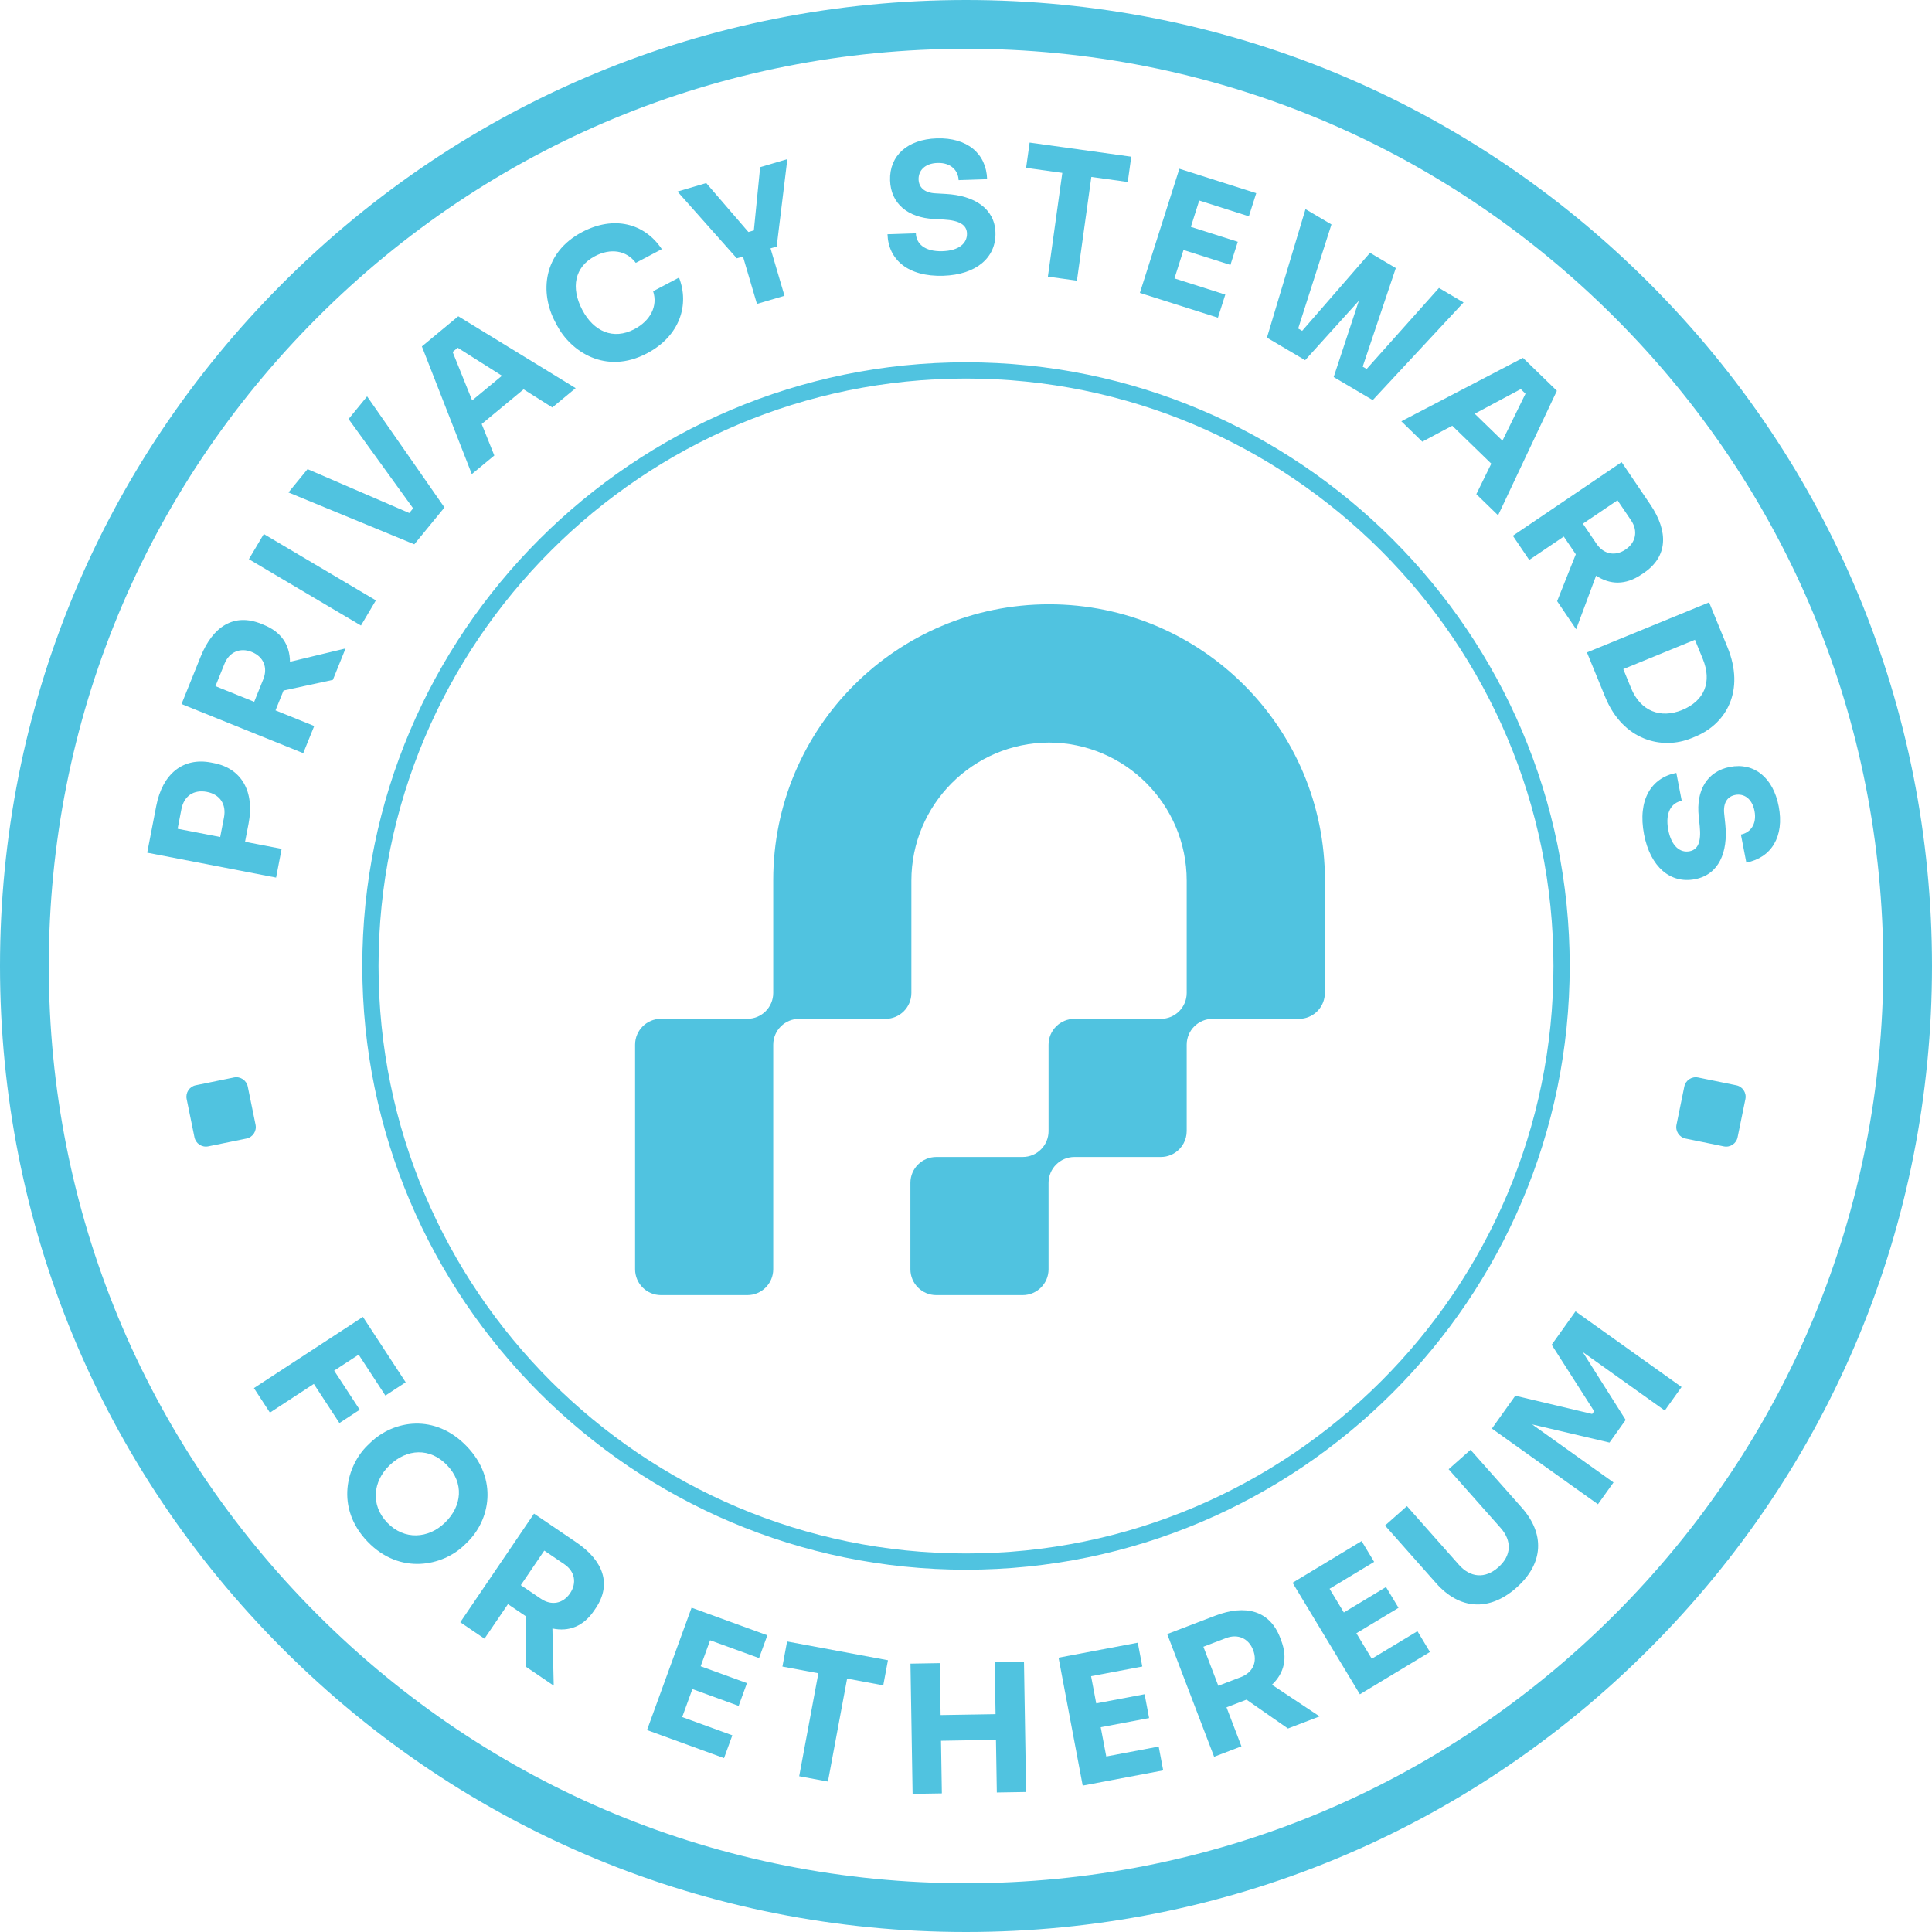
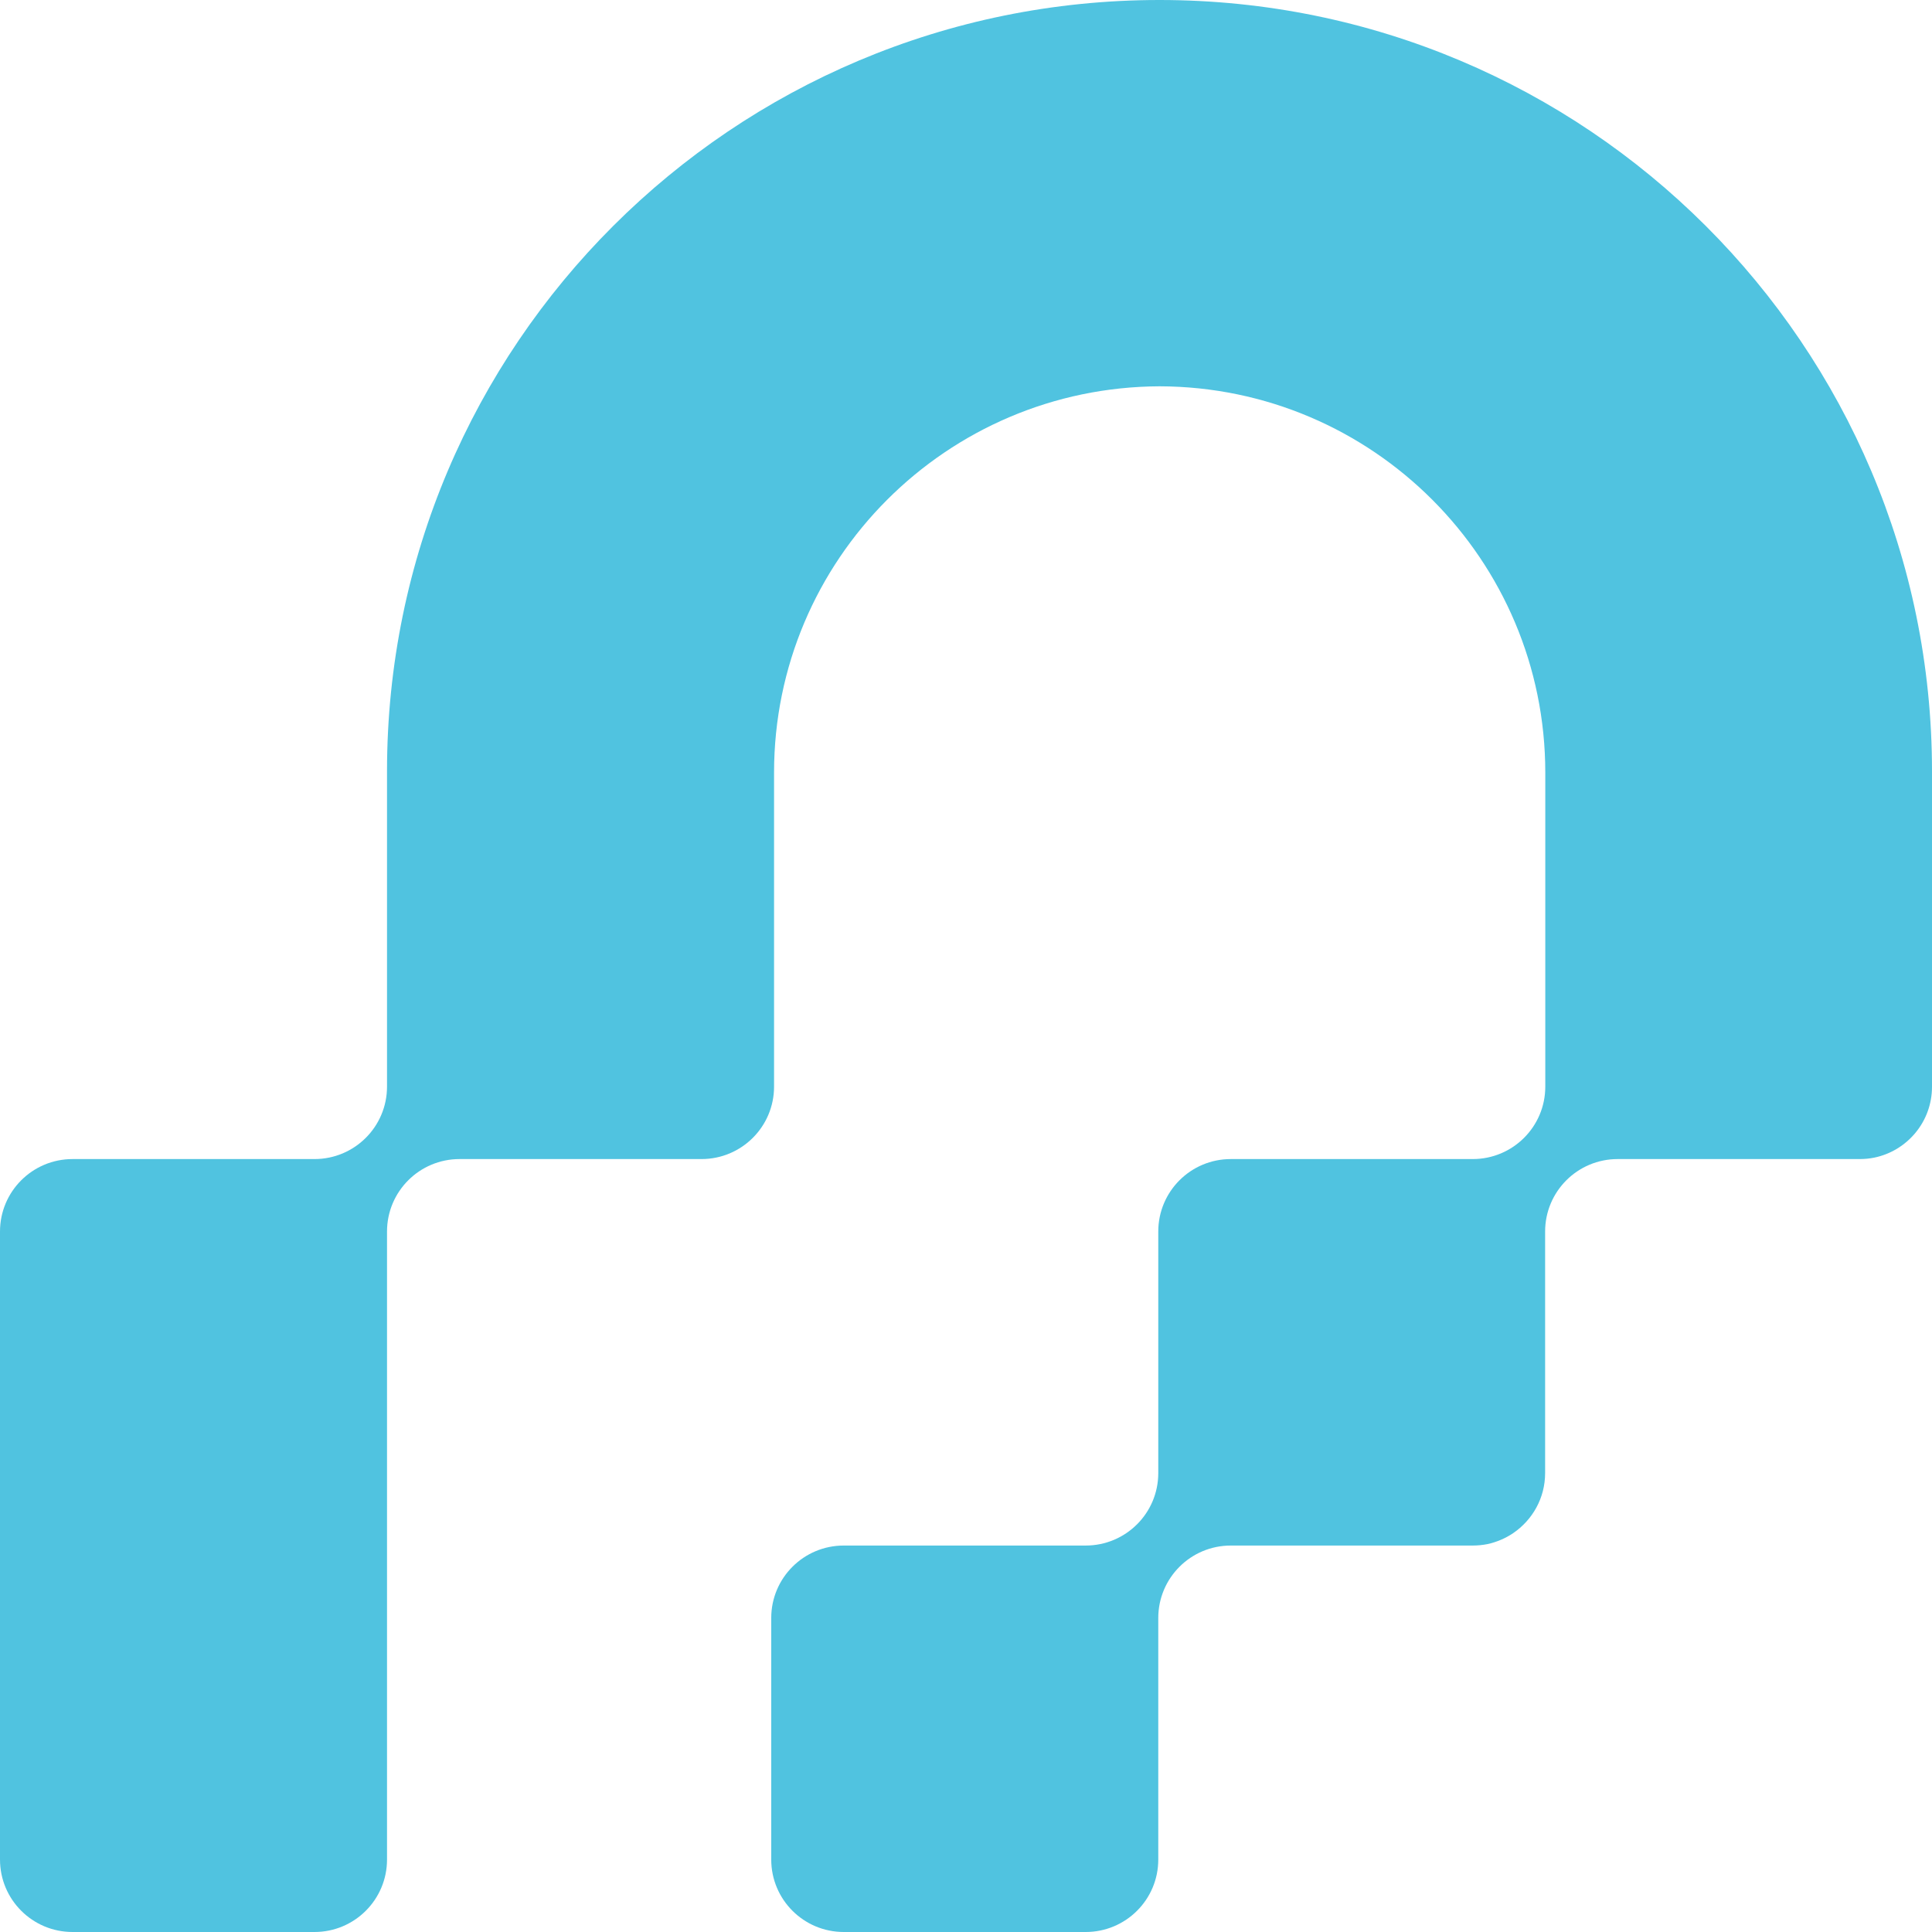
- <svg xmlns="http://www.w3.org/2000/svg" width="133" height="133" viewBox="0 0 133 133" fill="none">
-   <path d="M66.5 133C48.737 133 32.037 126.083 19.478 113.522C6.917 100.963 0 84.263 0 66.5C0 48.737 6.917 32.037 19.478 19.478C32.039 6.919 48.737 0 66.5 0C84.263 0 100.963 6.917 113.522 19.478C126.083 32.039 133 48.737 133 66.5C133 84.263 126.083 100.963 113.522 113.522C100.961 126.083 84.263 133 66.5 133ZM66.5 3.359C49.633 3.359 33.777 9.927 21.851 21.854C9.927 33.777 3.359 49.636 3.359 66.5C3.359 83.364 9.927 99.223 21.854 111.149C33.78 123.075 49.636 129.644 66.503 129.644C83.37 129.644 99.225 123.075 111.152 111.149C123.078 99.223 129.647 83.367 129.647 66.5C129.647 49.633 123.078 33.777 111.152 21.851C99.225 9.925 83.37 3.356 66.503 3.356L66.5 3.359Z" fill="#50C3E0" />
-   <path d="M19.009 60.415L10.134 58.7L10.757 55.48C11.189 53.25 12.617 52.124 14.535 52.495L14.727 52.533C16.621 52.9 17.54 54.479 17.11 56.709L16.869 57.95L19.388 58.436L19.007 60.413L19.009 60.415ZM12.228 57.054L15.159 57.62L15.418 56.281C15.597 55.352 15.126 54.686 14.246 54.515C13.342 54.341 12.666 54.786 12.487 55.713L12.228 57.052V57.054Z" fill="#50C3E0" />
-   <path d="M20.881 51.85L12.497 48.466L13.816 45.197C14.658 43.113 16.114 42.192 17.973 42.939L18.154 43.013C19.373 43.505 19.951 44.401 19.962 45.558L23.789 44.639L22.916 46.802L19.519 47.537L18.966 48.904L21.631 49.979L20.876 51.847L20.881 51.85ZM14.834 47.237L17.499 48.312L18.124 46.764C18.451 45.955 18.142 45.207 17.333 44.882C16.537 44.559 15.784 44.882 15.456 45.688L14.832 47.237H14.834Z" fill="#50C3E0" />
-   <path d="M24.849 43.062L17.133 38.495L18.16 36.762L25.875 41.329L24.849 43.062Z" fill="#50C3E0" />
-   <path d="M28.522 37.471L19.857 33.9L21.173 32.295L28.176 35.316L28.44 34.993L23.996 28.847L25.271 27.288L30.598 34.934L28.519 37.471H28.522Z" fill="#50C3E0" />
-   <path d="M32.48 32.641L29.042 23.848L31.548 21.772L39.629 26.72L38.022 28.051L36.045 26.802L33.16 29.19L34.028 31.356L32.477 32.641H32.48ZM34.556 25.867L31.509 23.94L31.159 24.229L32.502 27.565L34.556 25.865V25.867Z" fill="#50C3E0" />
-   <path d="M38.336 22.386L38.211 22.148C37.174 20.182 37.33 17.42 40.08 15.971C42.243 14.832 44.362 15.351 45.56 17.151L43.769 18.096C43.118 17.23 42.033 17.067 40.955 17.635C39.542 18.38 39.289 19.818 40.082 21.329C40.866 22.819 42.215 23.425 43.671 22.66C44.769 22.081 45.297 21.08 44.961 20.049L46.743 19.109C47.47 20.963 46.817 23.123 44.547 24.321C41.677 25.834 39.281 24.18 38.336 22.389V22.386Z" fill="#50C3E0" />
-   <path d="M52.108 20.922L51.146 17.658L50.721 17.783L46.638 13.186L48.617 12.602L51.52 15.971L51.896 15.861L52.329 11.507L54.202 10.954L53.468 16.972L53.043 17.097L54.005 20.361L52.108 20.922Z" fill="#50C3E0" />
-   <path d="M61.099 16.125L63.049 16.061C63.072 16.749 63.62 17.333 64.885 17.292C66.001 17.256 66.587 16.757 66.567 16.068C66.549 15.492 66.07 15.175 64.974 15.113L64.296 15.075C62.499 14.985 61.324 14.018 61.273 12.42C61.217 10.703 62.484 9.592 64.483 9.525C66.595 9.456 67.898 10.58 67.954 12.336L65.991 12.4C65.97 11.75 65.471 11.187 64.539 11.217C63.643 11.245 63.218 11.765 63.236 12.354C63.254 12.868 63.597 13.275 64.421 13.311L65.11 13.35C67.068 13.457 68.474 14.345 68.527 16.002C68.584 17.732 67.209 18.91 64.939 18.984C62.496 19.063 61.153 17.865 61.096 16.125H61.099Z" fill="#50C3E0" />
-   <path d="M72.137 19.043L73.13 11.901L70.637 11.555L70.88 9.815L77.876 10.787L77.635 12.528L75.129 12.18L74.136 19.322L72.142 19.045L72.137 19.043Z" fill="#50C3E0" />
-   <path d="M78.47 20.161L81.189 11.617L86.48 13.299L85.973 14.891L82.555 13.803L81.98 15.618L85.21 16.644L84.703 18.236L81.473 17.21L80.851 19.166L84.35 20.279L83.843 21.871L78.47 20.164V20.161Z" fill="#50C3E0" />
-   <path d="M87.217 23.244L89.871 14.397L91.658 15.451L89.367 22.616L89.641 22.778L94.313 17.404L96.089 18.454L93.809 25.24L94.082 25.401L99.059 19.823L100.751 20.822L94.5 27.544L91.812 25.957L93.545 20.704L89.846 24.797L87.212 23.241L87.217 23.244Z" fill="#50C3E0" />
-   <path d="M96.468 29.003L104.842 24.636L107.176 26.904L103.129 35.474L101.631 34.018L102.661 31.919L99.973 29.308L97.912 30.406L96.468 29.001V29.003ZM103.429 30.339L105.016 27.104L104.691 26.786L101.519 28.481L103.431 30.339H103.429Z" fill="#50C3E0" />
-   <path d="M104.148 36.88L111.633 31.814L113.609 34.732C114.869 36.593 114.82 38.319 113.161 39.44L112.997 39.55C111.909 40.287 110.842 40.267 109.877 39.629L108.502 43.318L107.194 41.385L108.479 38.157L107.652 36.936L105.272 38.546L104.143 36.877L104.148 36.88ZM111.349 34.44L108.968 36.05L109.905 37.433C110.394 38.155 111.185 38.316 111.907 37.827C112.618 37.346 112.772 36.544 112.286 35.823L111.349 34.44Z" fill="#50C3E0" />
-   <path d="M109.245 44.913L117.656 41.467L118.918 44.547C120.142 47.537 118.852 49.83 116.694 50.713L116.443 50.816C114.421 51.645 111.733 50.98 110.507 47.99L109.245 44.91V44.913ZM116.681 44.042L111.748 46.062L112.288 47.38C112.931 48.95 114.305 49.487 115.795 48.878C117.352 48.24 117.864 46.93 117.221 45.361L116.681 44.042Z" fill="#50C3E0" />
-   <path d="M115.401 53.212L115.772 55.129C115.096 55.26 114.607 55.892 114.845 57.133C115.058 58.232 115.642 58.731 116.317 58.6C116.883 58.49 117.121 57.971 117.011 56.877L116.942 56.202C116.747 54.412 117.518 53.102 119.085 52.797C120.772 52.469 122.069 53.545 122.448 55.511C122.85 57.584 121.944 59.048 120.219 59.381L119.845 57.451C120.485 57.328 120.958 56.747 120.782 55.831C120.61 54.95 120.034 54.612 119.456 54.725C118.949 54.822 118.603 55.226 118.698 56.048L118.77 56.734C118.972 58.685 118.317 60.21 116.689 60.525C114.989 60.853 113.612 59.683 113.179 57.451C112.716 55.052 113.686 53.537 115.398 53.207L115.401 53.212Z" fill="#50C3E0" />
-   <path d="M91.203 68.356C91.203 69.219 90.591 69.935 89.779 70.102C89.664 70.125 89.544 70.138 89.421 70.138H83.474C82.489 70.138 81.693 70.936 81.693 71.919V77.866C81.693 78.48 81.38 79.023 80.907 79.343C80.718 79.471 80.502 79.563 80.269 79.612C80.154 79.635 80.034 79.647 79.911 79.647H73.965C72.979 79.647 72.183 80.446 72.183 81.429V87.376C72.183 88.361 71.384 89.157 70.401 89.157H64.455C63.469 89.157 62.673 88.359 62.673 87.376V81.429C62.673 80.444 63.472 79.647 64.455 79.647H70.401C71.387 79.647 72.183 78.849 72.183 77.866V71.919C72.183 70.934 72.982 70.138 73.965 70.138H79.911C80.897 70.138 81.693 69.339 81.693 68.356V60.628C81.693 55.385 77.454 51.136 72.216 51.118C66.979 51.136 62.74 55.388 62.74 60.628V68.356C62.74 69.341 61.941 70.138 60.958 70.138H55.011C54.026 70.138 53.23 70.936 53.23 71.919V87.376C53.23 88.361 52.431 89.157 51.448 89.157H45.502C44.516 89.157 43.72 88.359 43.72 87.376V71.917C43.72 70.931 44.519 70.135 45.502 70.135H51.448C52.434 70.135 53.23 69.336 53.23 68.353V60.589C53.23 50.102 61.731 41.6 72.219 41.6C82.707 41.6 91.208 50.102 91.208 60.589V68.353L91.203 68.356Z" fill="#50C3E0" />
-   <path d="M66.5 108.059C43.584 108.059 24.941 89.416 24.941 66.5C24.941 43.584 43.584 24.941 66.5 24.941C89.416 24.941 108.059 43.584 108.059 66.5C108.059 89.416 89.416 108.059 66.5 108.059ZM66.5 26.059C44.201 26.059 26.059 44.201 26.059 66.5C26.059 88.799 44.201 106.941 66.5 106.941C88.799 106.941 106.941 88.799 106.941 66.5C106.941 44.201 88.799 26.059 66.5 26.059Z" fill="#50C3E0" />
-   <path d="M17.479 95.559L24.984 90.655L27.928 95.158L26.53 96.072L24.69 93.256L23.003 94.356L24.764 97.049L23.366 97.963L21.605 95.27L18.582 97.246L17.481 95.559H17.479Z" fill="#50C3E0" />
-   <path d="M25.312 99.492L25.506 99.305C27.109 97.763 29.94 97.287 32.129 99.563C34.31 101.829 33.742 104.657 32.139 106.198L31.945 106.385C30.493 107.783 27.552 108.464 25.304 106.127C23.057 103.789 23.86 100.887 25.312 99.492ZM30.621 104.831C31.824 103.674 31.952 102.087 30.775 100.864C29.6 99.642 28.018 99.717 26.814 100.874C25.68 101.964 25.486 103.603 26.661 104.824C27.836 106.045 29.49 105.922 30.621 104.831Z" fill="#50C3E0" />
-   <path d="M31.686 111.676L36.762 104.199L39.678 106.178C41.536 107.44 42.13 109.06 41.006 110.716L40.896 110.878C40.159 111.966 39.161 112.342 38.029 112.106L38.119 116.041L36.189 114.73V111.257L34.968 110.43L33.352 112.808L31.686 111.676ZM37.469 106.744L35.853 109.122L37.236 110.059C37.958 110.547 38.751 110.404 39.243 109.685C39.726 108.973 39.573 108.172 38.851 107.683L37.469 106.746V106.744Z" fill="#50C3E0" />
-   <path d="M44.539 119.103L47.608 110.675L52.825 112.575L52.254 114.144L48.883 112.918L48.233 114.707L51.42 115.867L50.849 117.436L47.665 116.276L46.963 118.204L50.414 119.461L49.843 121.03L44.544 119.1L44.539 119.103Z" fill="#50C3E0" />
-   <path d="M55.017 122.277L56.337 115.189L53.862 114.728L54.184 113L61.127 114.293L60.804 116.02L58.316 115.557L56.995 122.645L55.014 122.277H55.017Z" fill="#50C3E0" />
-   <path d="M62.824 123.49L62.678 114.526L64.693 114.492L64.752 118.066L68.535 118.004L68.476 114.431L70.491 114.398L70.637 123.362L68.622 123.395L68.563 119.773L64.78 119.835L64.839 123.457L62.824 123.49Z" fill="#50C3E0" />
-   <path d="M74.535 122.927L72.871 114.116L78.326 113.084L78.636 114.725L75.111 115.391L75.465 117.262L78.795 116.632L79.105 118.273L75.774 118.903L76.156 120.917L79.765 120.234L80.075 121.875L74.535 122.922V122.927Z" fill="#50C3E0" />
-   <path d="M83.579 120.933L80.351 112.49L83.643 111.231C85.743 110.427 87.409 110.867 88.126 112.739L88.195 112.923C88.663 114.149 88.402 115.183 87.562 115.98L90.842 118.158L88.663 118.992L85.812 117.006L84.434 117.533L85.461 120.219L83.579 120.938V120.933ZM82.842 113.363L83.869 116.049L85.428 115.452C86.242 115.14 86.579 114.408 86.267 113.591C85.96 112.787 85.215 112.455 84.401 112.767L82.842 113.363Z" fill="#50C3E0" />
-   <path d="M93.614 116.635L88.981 108.958L93.734 106.088L94.597 107.519L91.528 109.373L92.511 111.003L95.414 109.252L96.276 110.683L93.373 112.434L94.433 114.19L97.577 112.293L98.439 113.724L93.614 116.637V116.635Z" fill="#50C3E0" />
-   <path d="M98.874 108.999L95.347 105.018L96.855 103.682L100.431 107.719C101.212 108.602 102.225 108.707 103.144 107.893C104.063 107.079 104.089 106.07 103.301 105.179L99.724 101.143L101.232 99.806L104.76 103.787C106.331 105.561 106.303 107.604 104.391 109.298C102.486 110.983 100.446 110.773 98.874 108.999Z" fill="#50C3E0" />
-   <path d="M110.002 103.551L102.702 98.345L104.314 96.084L109.605 97.339L109.741 97.149L106.818 92.575L108.459 90.276L115.759 95.483L114.605 97.103L108.955 93.074L111.912 97.748L110.798 99.307L105.474 98.058L111.075 102.051L110.005 103.551H110.002Z" fill="#50C3E0" />
-   <path d="M115.949 74.801L115.411 77.432C115.323 77.867 115.603 78.292 116.038 78.38L118.669 78.918C119.104 79.007 119.529 78.726 119.617 78.291L120.155 75.66C120.243 75.225 119.963 74.8 119.528 74.712L116.897 74.174C116.462 74.086 116.037 74.366 115.949 74.801Z" fill="#50C3E0" />
-   <path d="M16.108 74.172L13.476 74.71C13.041 74.798 12.761 75.223 12.85 75.658L13.387 78.289C13.476 78.724 13.9 79.004 14.335 78.916L16.966 78.378C17.401 78.29 17.682 77.865 17.593 77.43L17.056 74.799C16.967 74.364 16.542 74.084 16.108 74.172Z" fill="#50C3E0" />
+ <svg xmlns="http://www.w3.org/2000/svg" width="100" height="100" viewBox="0 0 100 100" fill="none">
+   <path d="M100 56.251C100 58.066 98.71 59.572 97.006 59.92C96.763 59.969 96.511 59.993 96.251 59.993H83.733C81.655 59.993 79.975 61.67 79.975 63.745V76.246C79.975 77.542 79.319 78.676 78.32 79.356C77.923 79.624 77.469 79.819 76.982 79.924C76.739 79.972 76.487 79.997 76.227 79.997H63.708C61.631 79.997 59.952 81.674 59.952 83.748V96.249C59.952 98.323 58.272 100 56.194 100H43.675C41.598 100 39.919 98.323 39.919 96.249V83.748C39.919 81.674 41.598 79.997 43.675 79.997H56.194C58.272 79.997 59.952 78.32 59.952 76.246V63.745C59.952 61.67 61.631 59.993 63.708 59.993H76.227C78.305 59.993 79.984 58.316 79.984 56.242V39.99C79.984 28.972 71.059 20.028 60.025 19.995C48.998 20.036 40.065 28.972 40.065 39.99V56.242C40.065 58.316 38.385 59.993 36.308 59.993H23.789C21.712 59.993 20.032 61.67 20.032 63.745V96.249C20.032 98.323 18.353 100 16.276 100H3.757C1.68 100 0 98.323 0 96.249V63.745C0 61.67 1.68 59.993 3.757 59.993H16.276C18.353 59.993 20.032 58.316 20.032 56.242V39.917C20.032 17.872 37.931 0 60.016 0C82.102 0 100 17.872 100 39.925V56.251Z" fill="#50C3E0" />
</svg>
